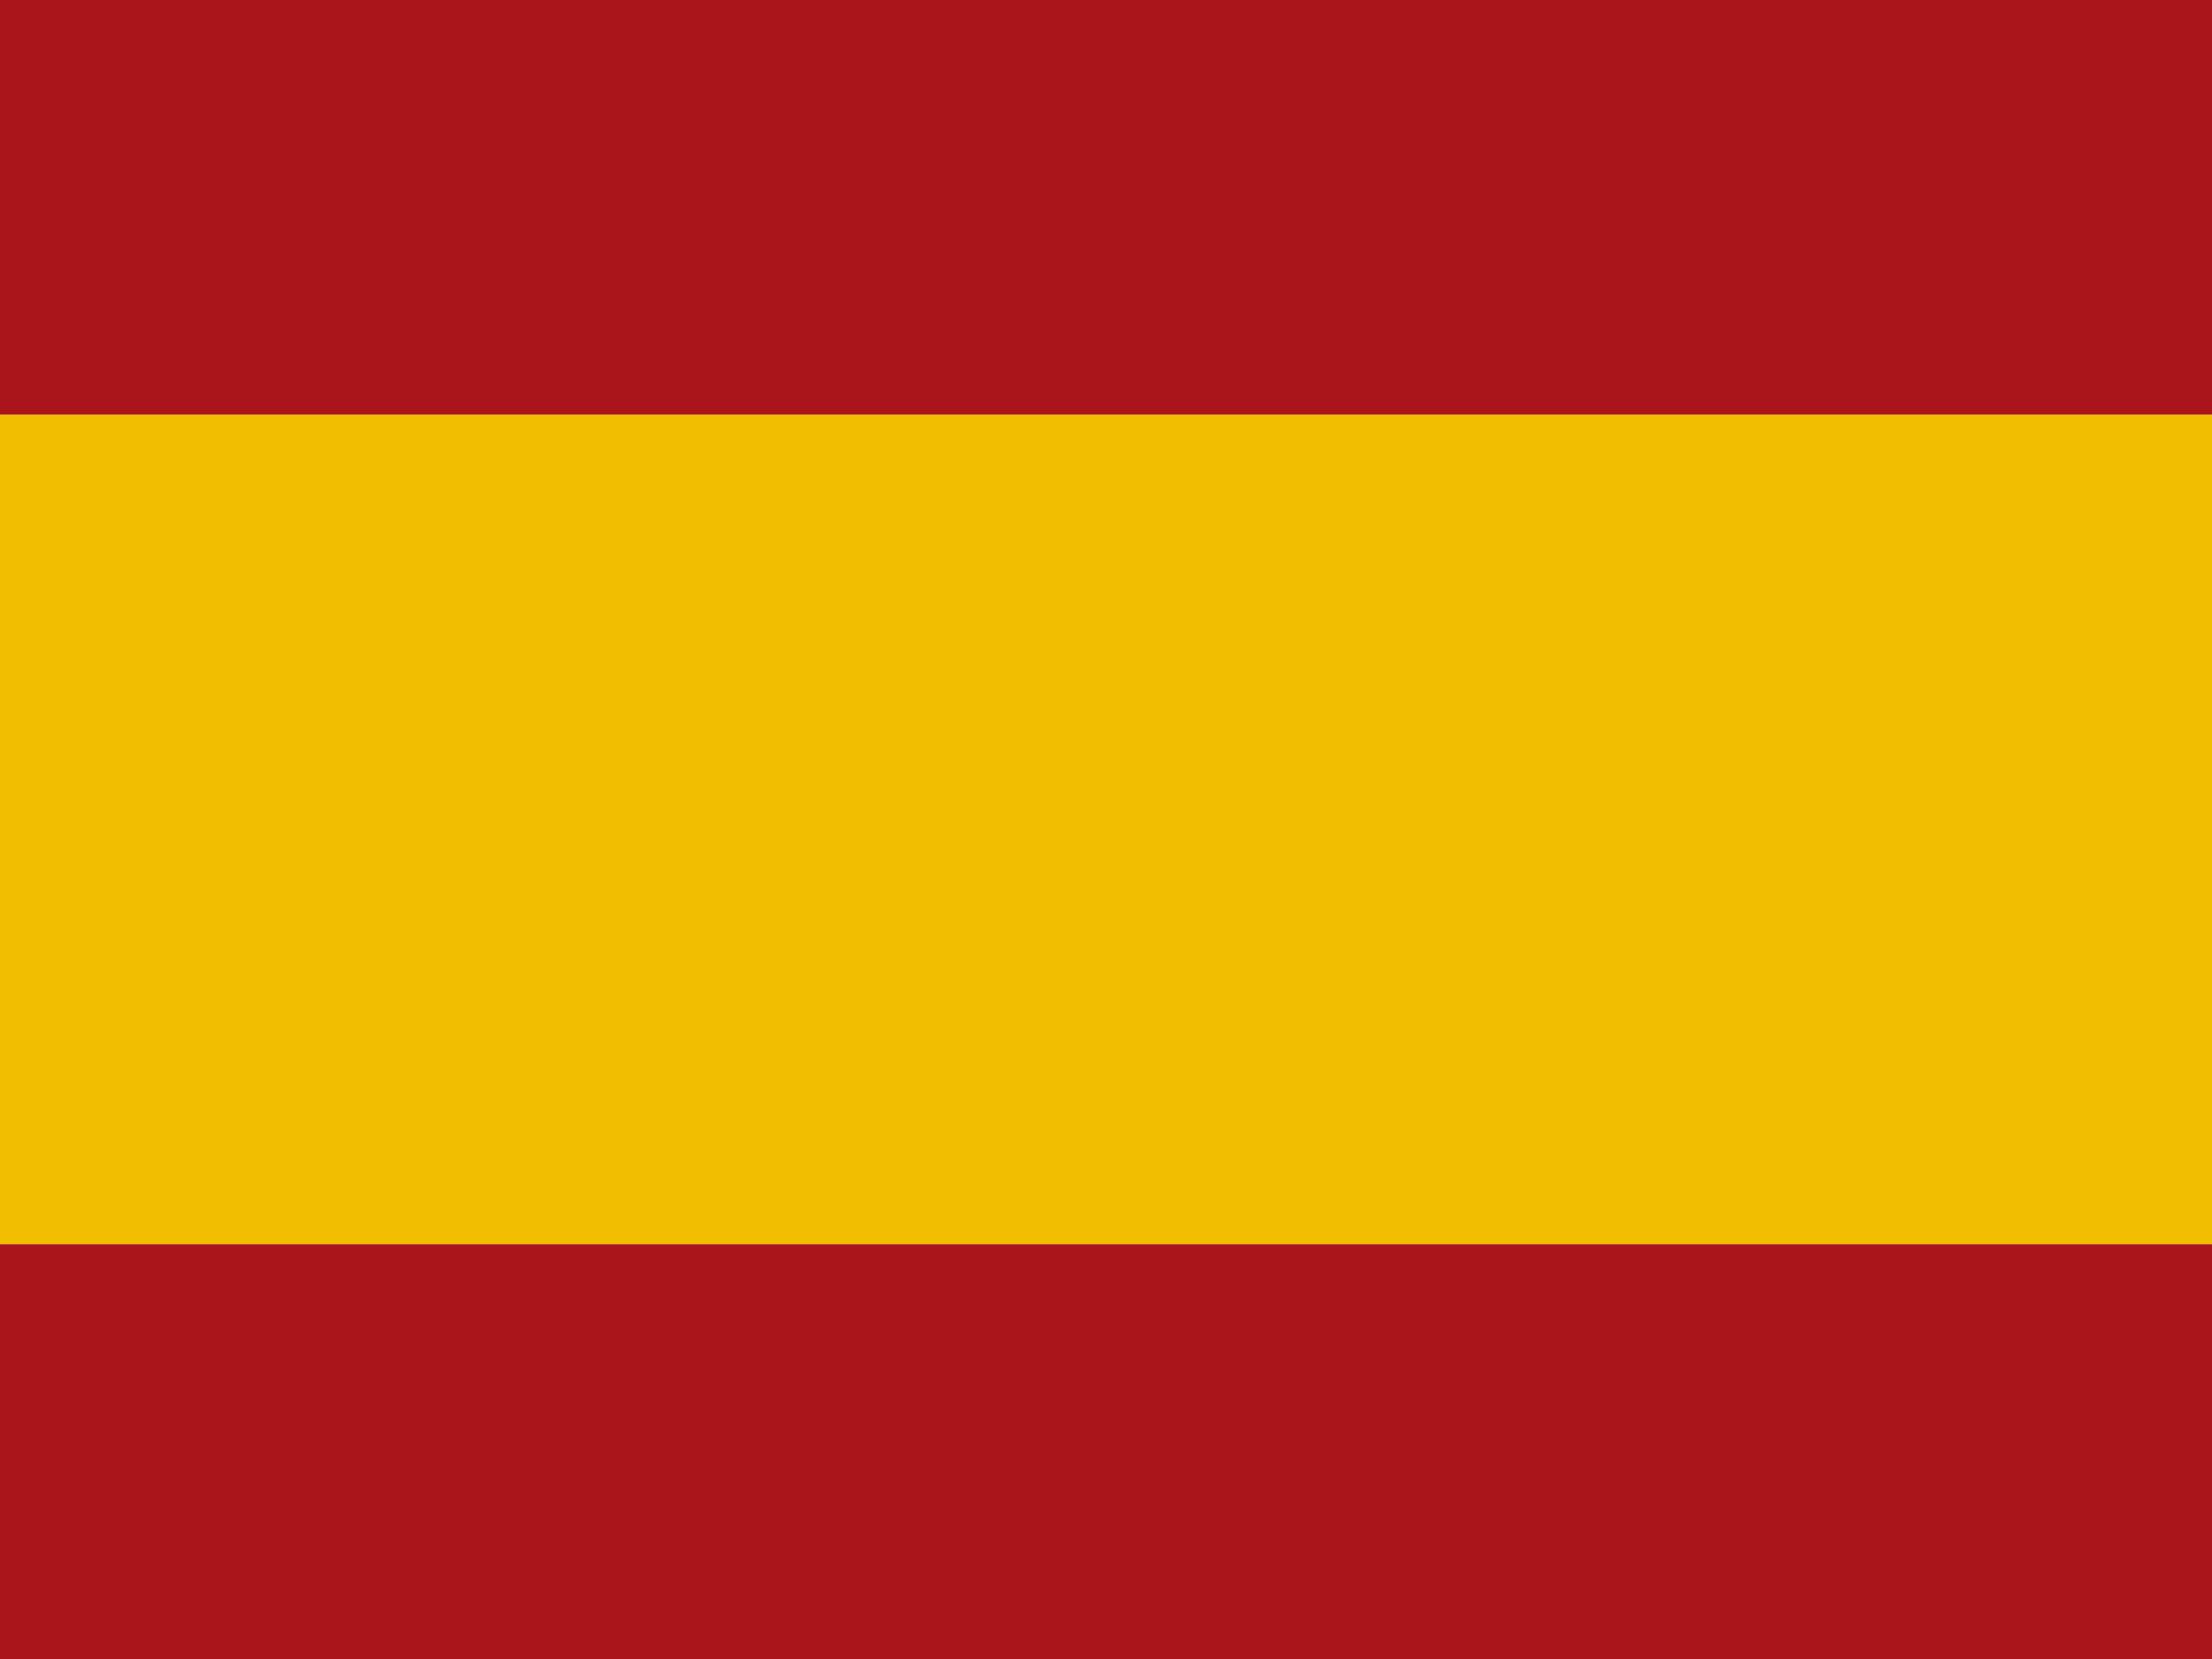
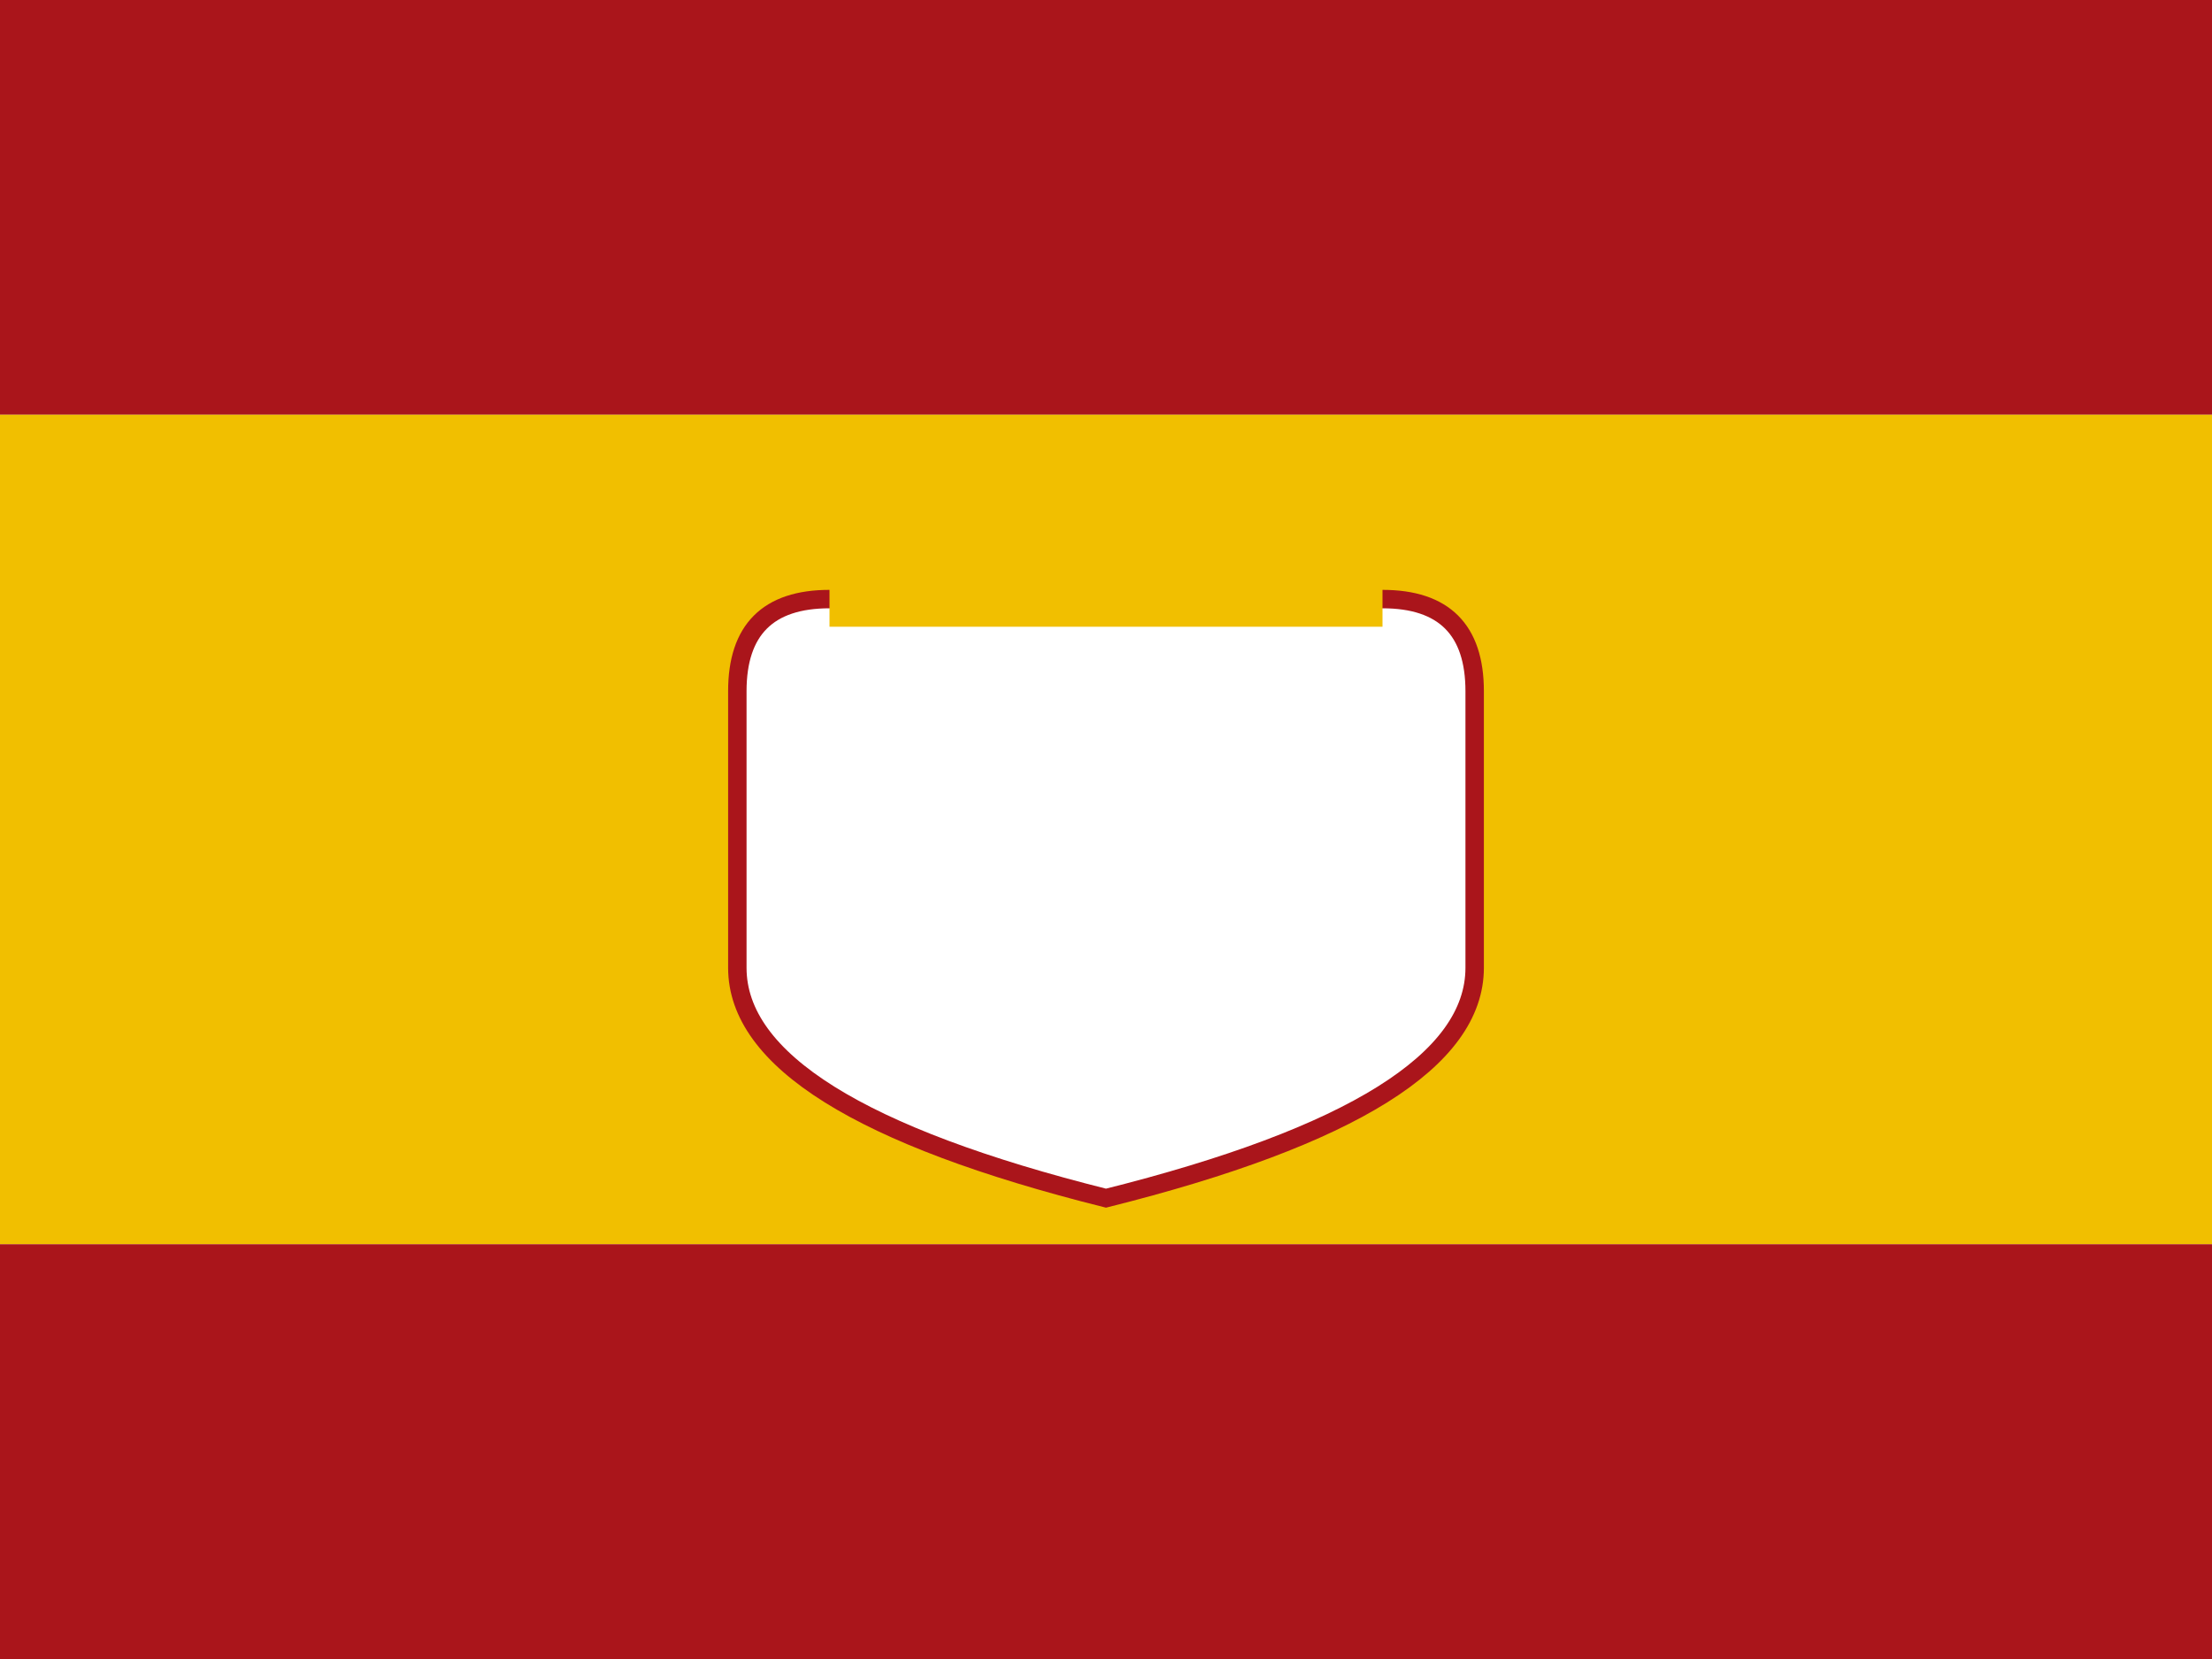
<svg xmlns="http://www.w3.org/2000/svg" width="24" height="18" viewBox="0 0 24 18">
  <rect width="24" height="4.5" fill="#AA151B" />
  <rect width="24" height="9" y="4.5" fill="#F1BF00" />
  <rect width="24" height="4.5" y="13.5" fill="#AA151B" />
+   <g transform="translate(8,6)">
+     <path d="M0,1.5 Q0,0.5 1,0.5 L7,0.5 Q8,0.5 8,1.5 L8,4.5 Q8,6 4,7 Q0,6 0,4.5 Z" fill="#FFFFFF" stroke="#AA151B" stroke-width="0.2" />
+     <rect x="1" y="0" width="6" height="0.8" fill="#F1BF00" />
+     <rect x="1.5" y="-0.3" width="1" height="0.3" fill="#F1BF00" />
+     <rect x="3.5" y="-0.3" width="1" height="0.3" fill="#F1BF00" />
+     <rect x="5.5" y="-0.3" width="1" height="0.3" fill="#F1BF00" />
+   </g>
</svg>
